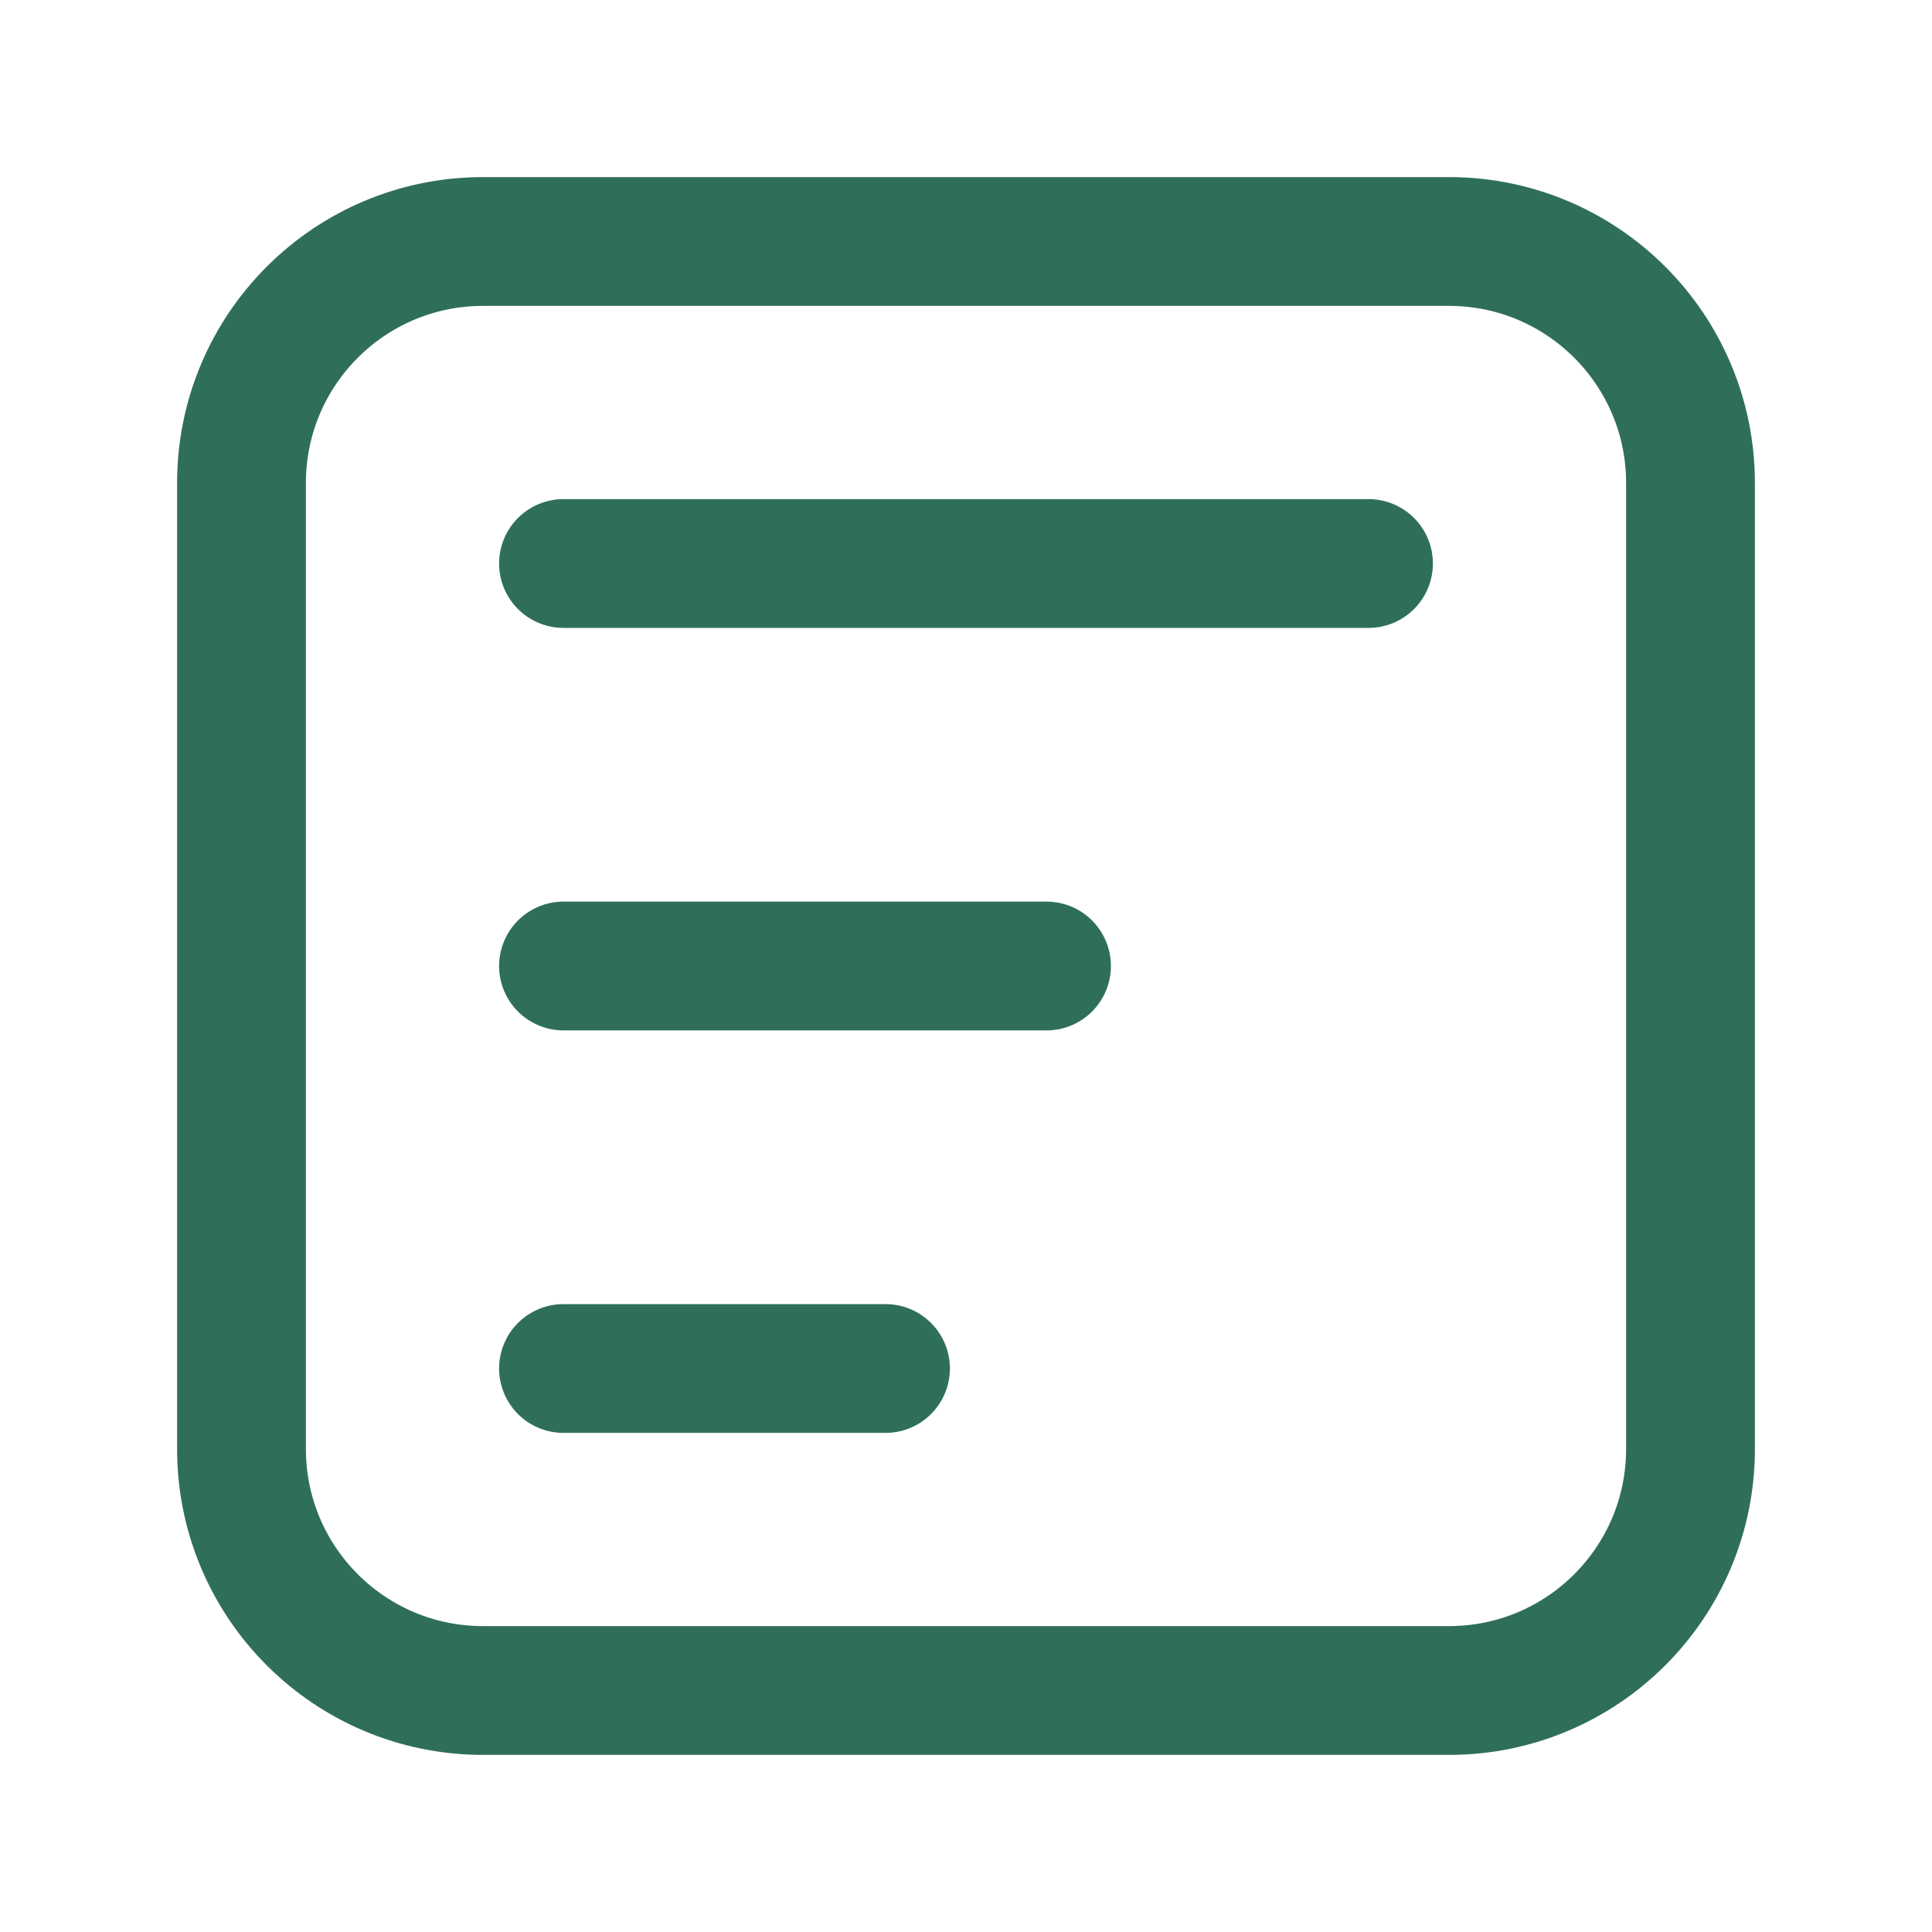
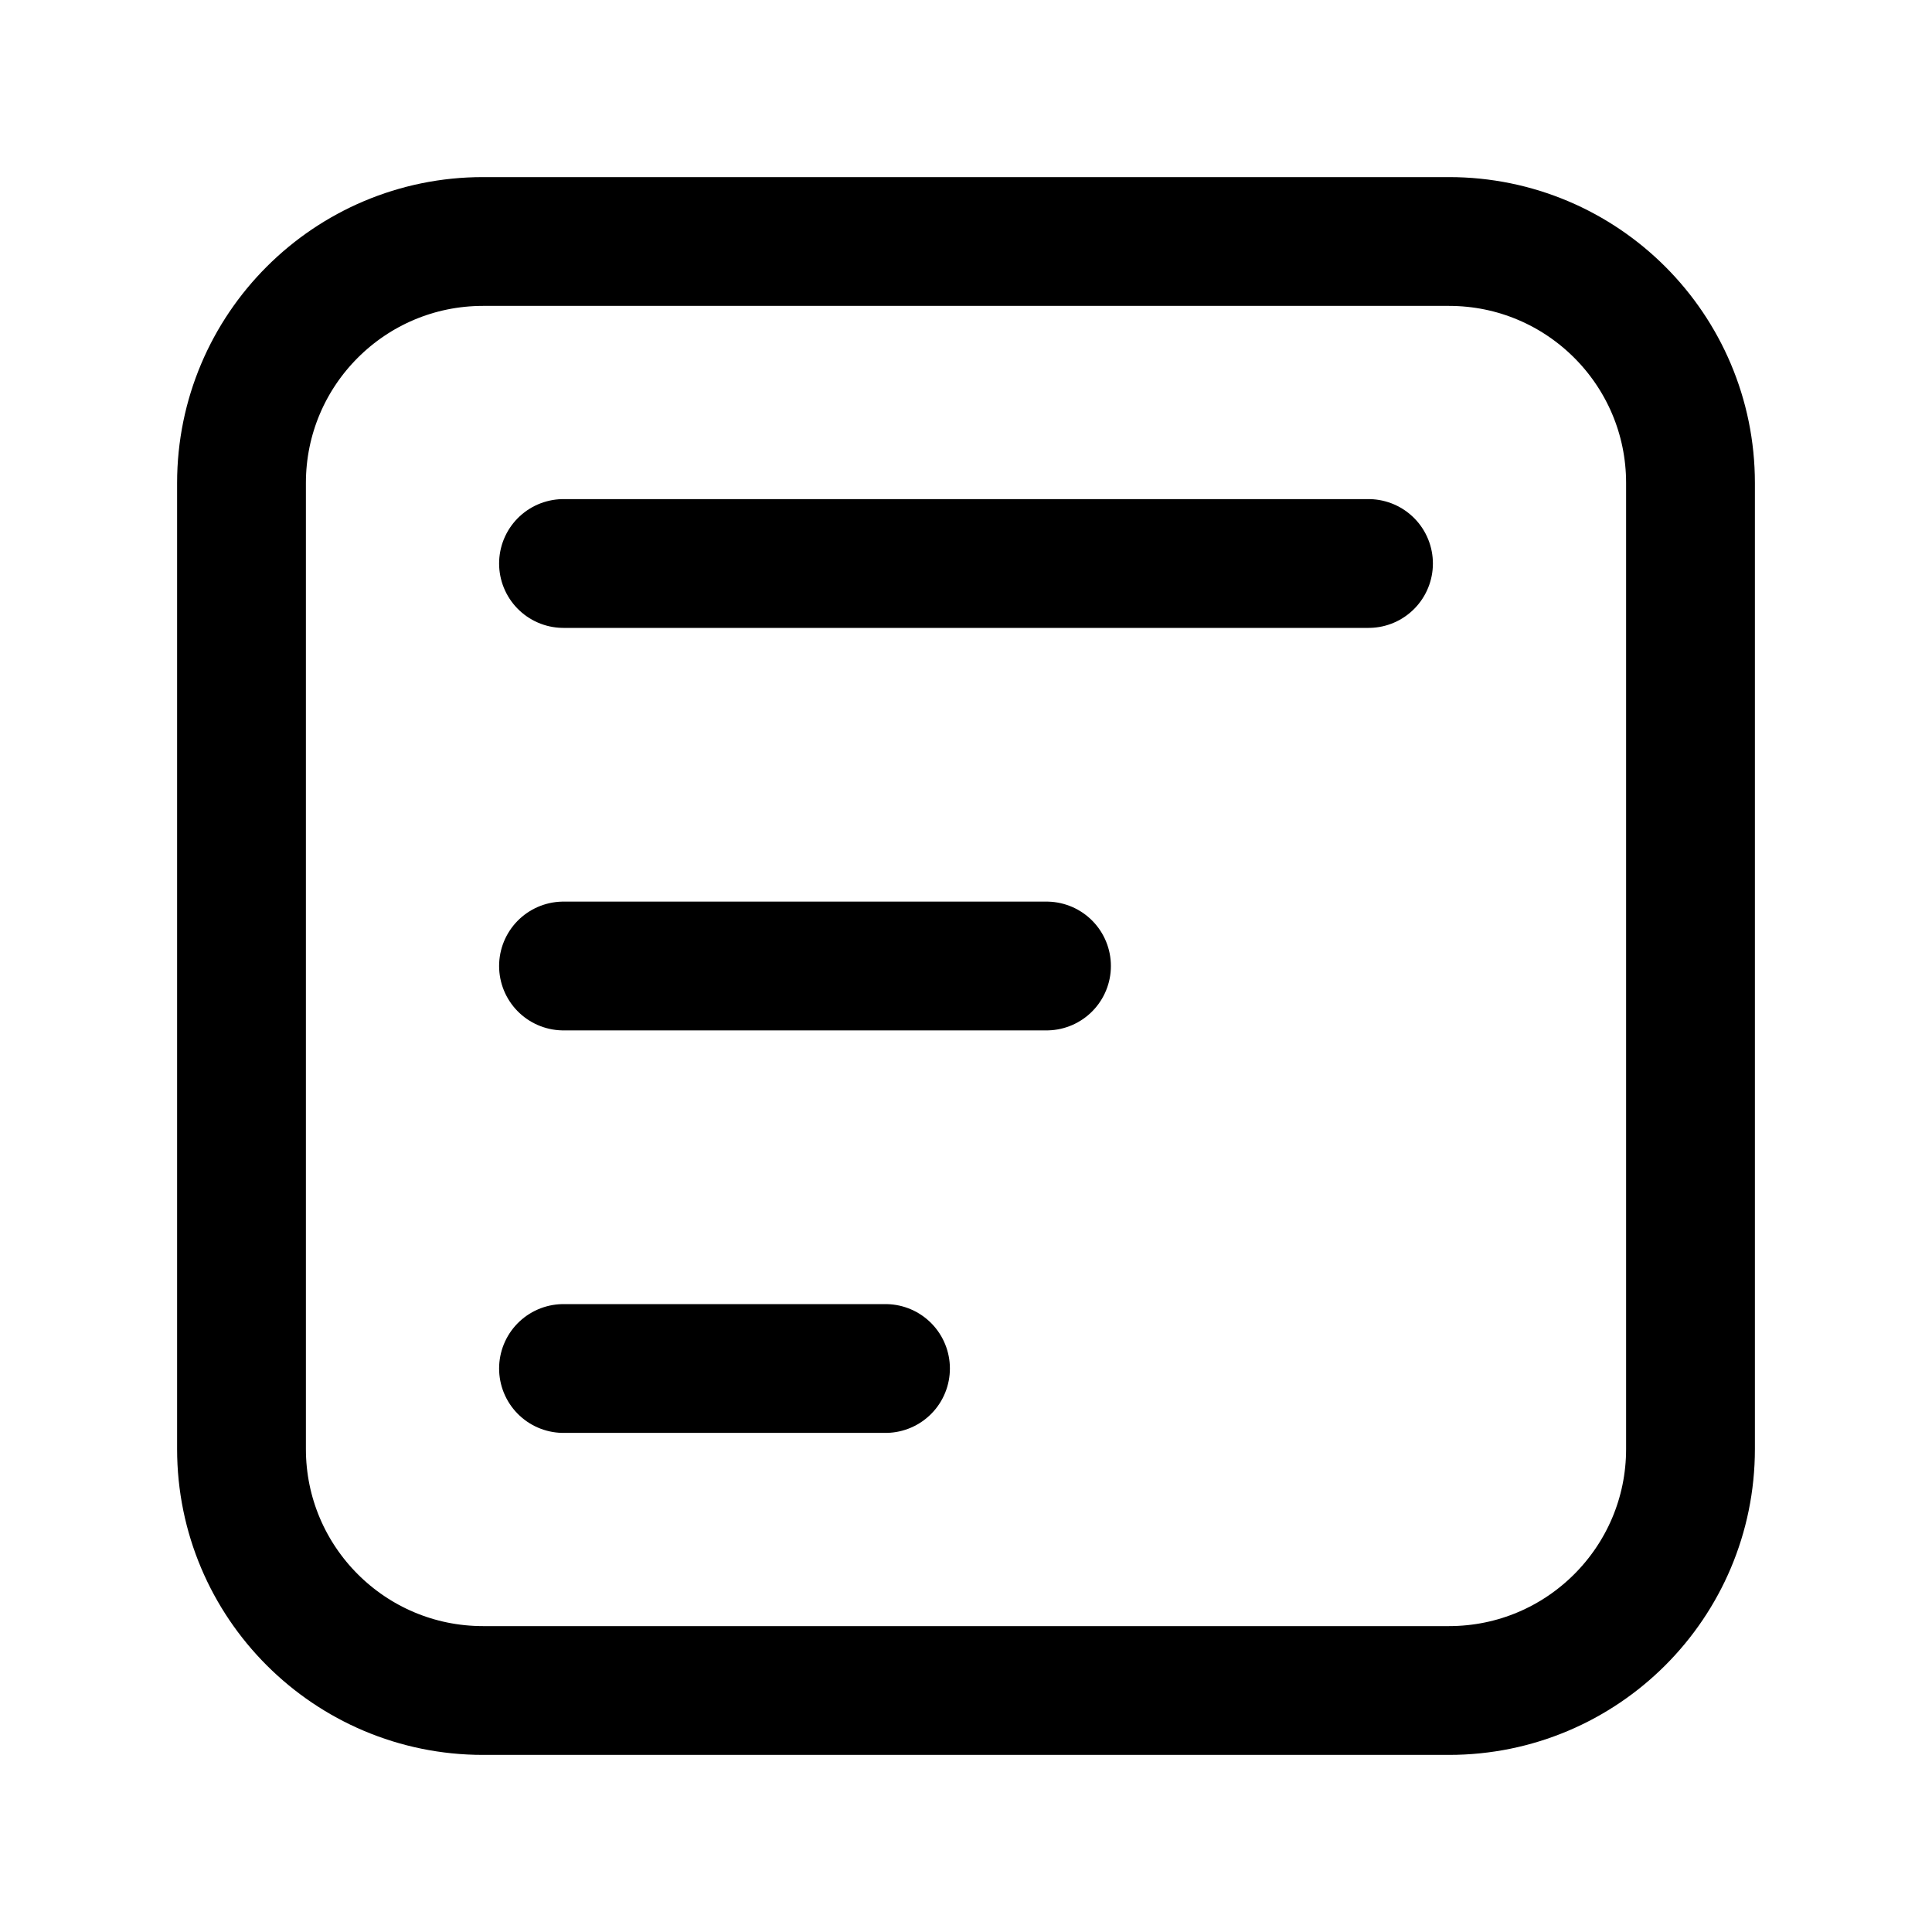
- <svg xmlns="http://www.w3.org/2000/svg" width="24" height="24" viewBox="0 0 24 24" fill="none" stroke="#2F6F59" stroke-width="1.6" stroke-linecap="round" stroke-linejoin="round">
+ <svg xmlns="http://www.w3.org/2000/svg" width="24" height="24" viewBox="0 0 24 24" fill="none" stroke="currentColor" stroke-width="1.6" stroke-linecap="round" stroke-linejoin="round">
  <rect x="3" y="3" width="18" height="18" rx="3" />
  <path d="M7 7h10M7 12h6M7 17h4" />
</svg>
